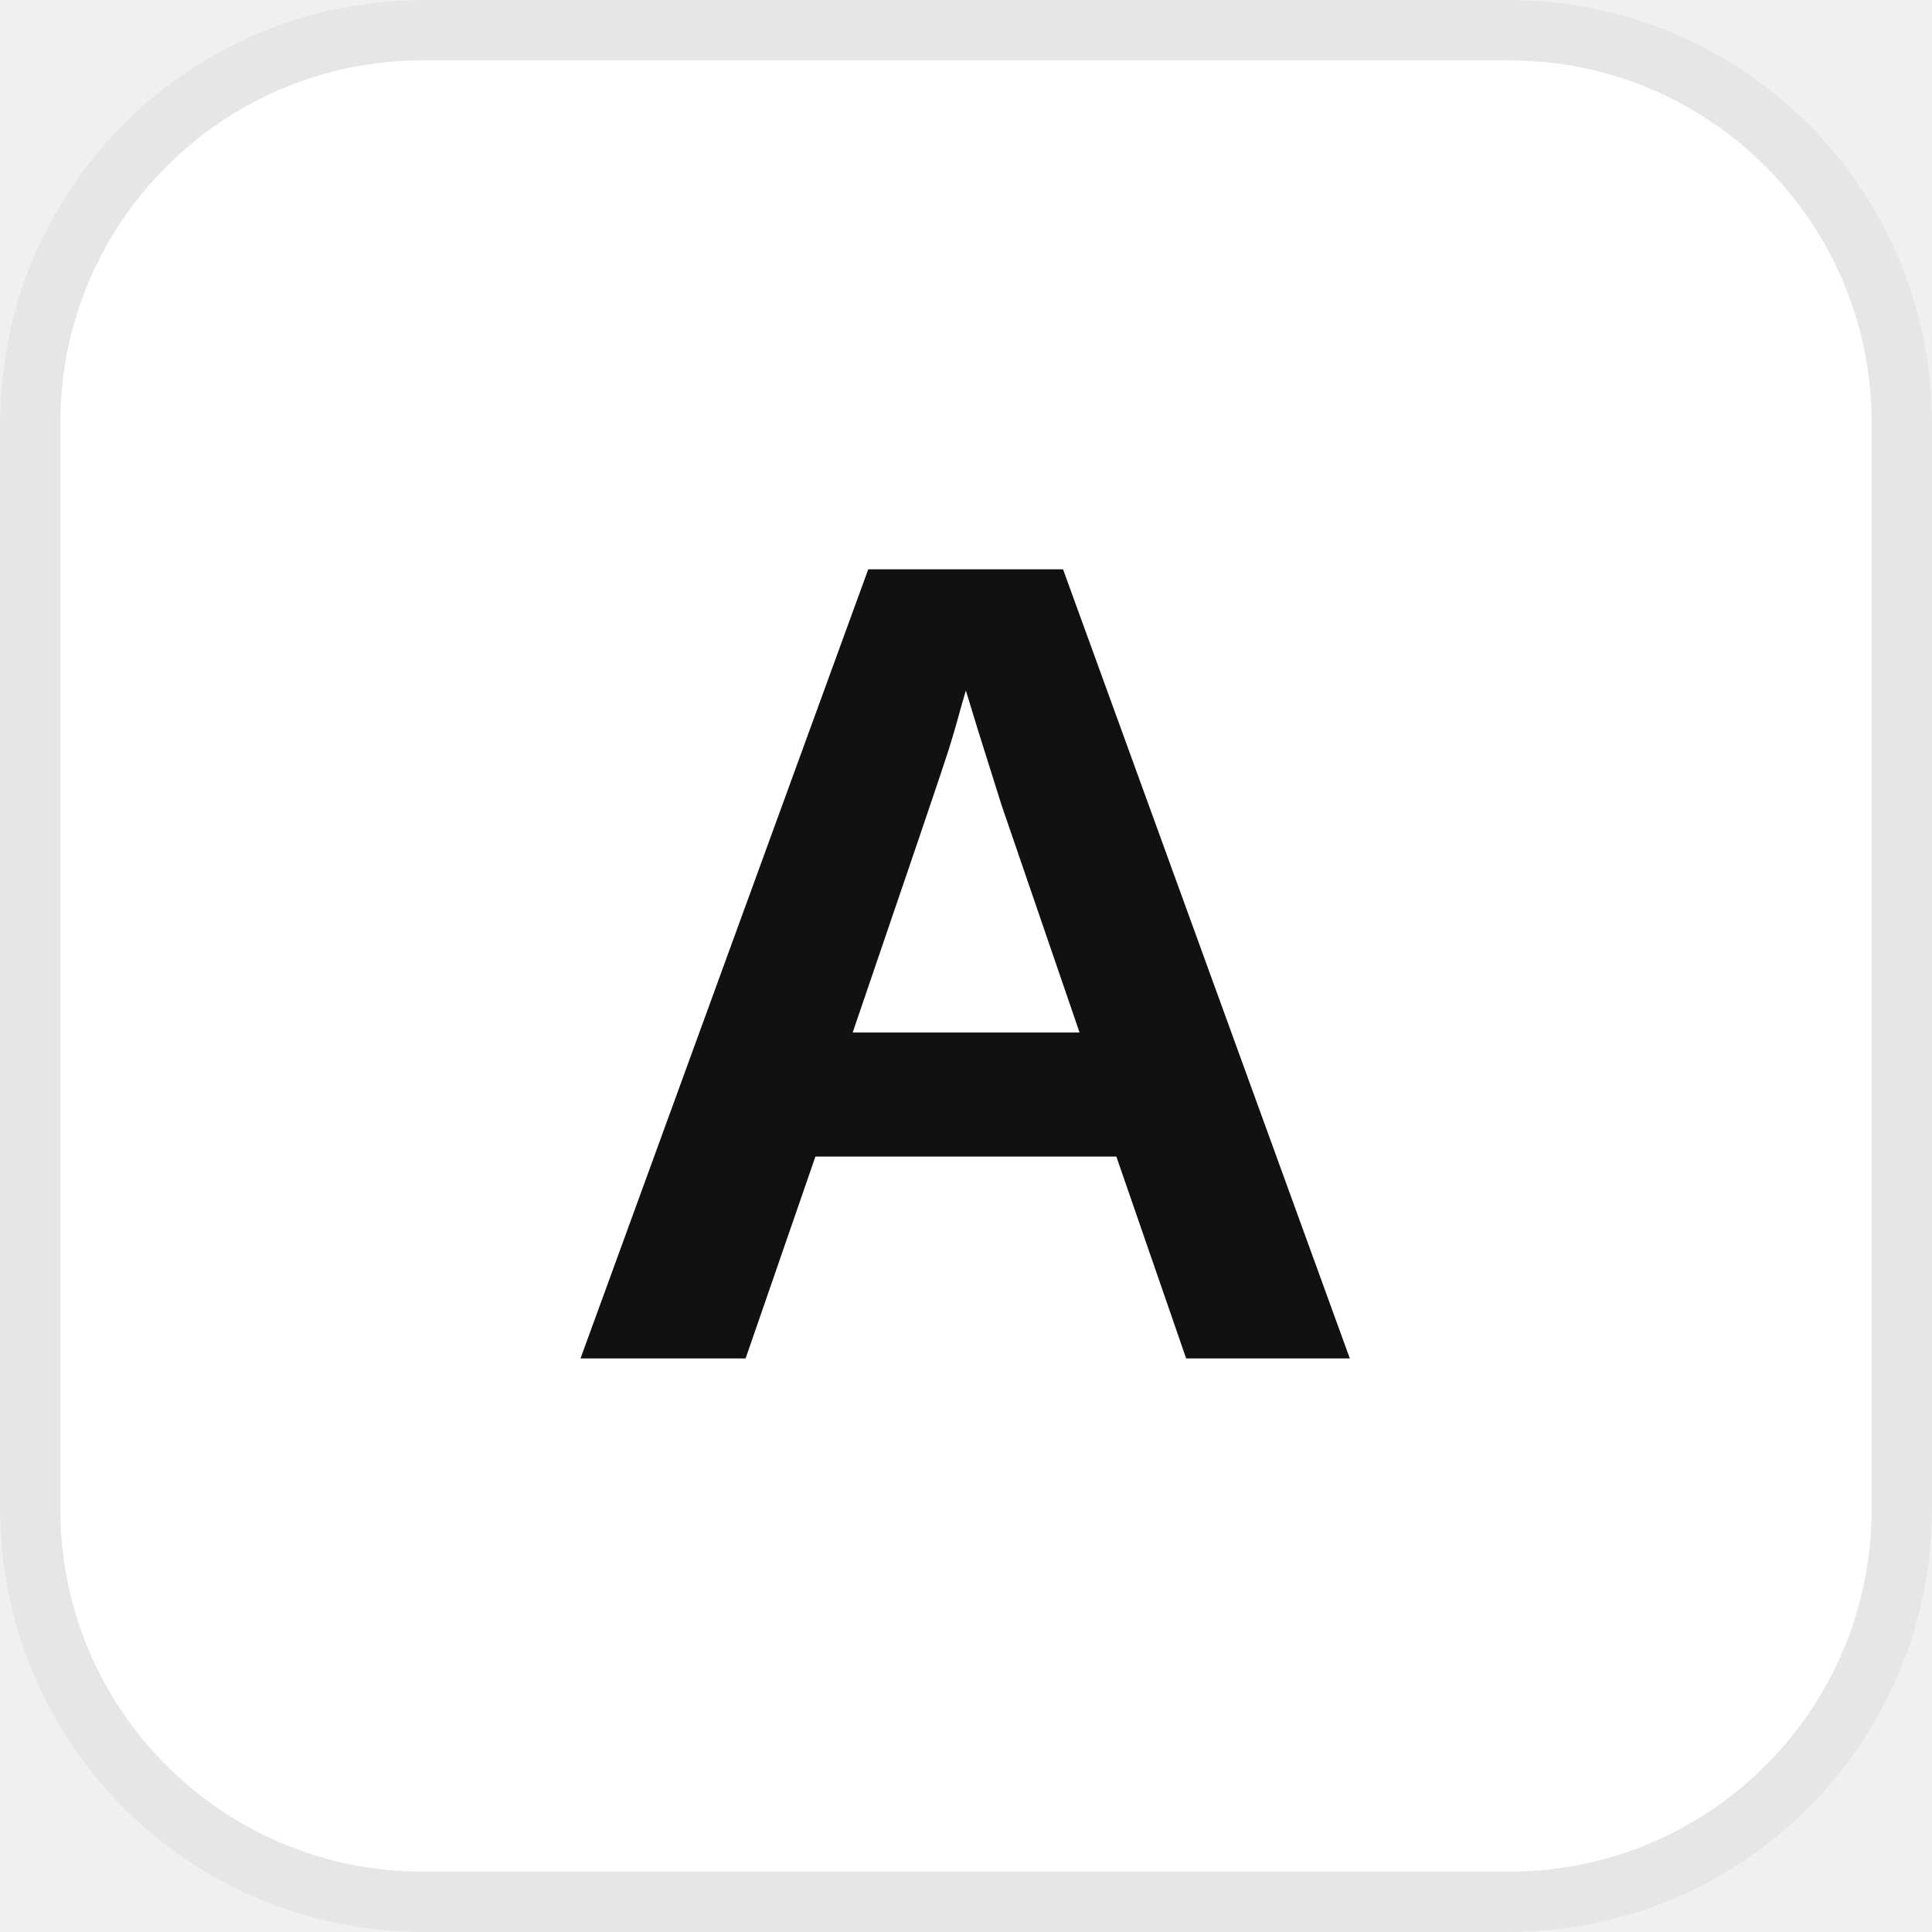
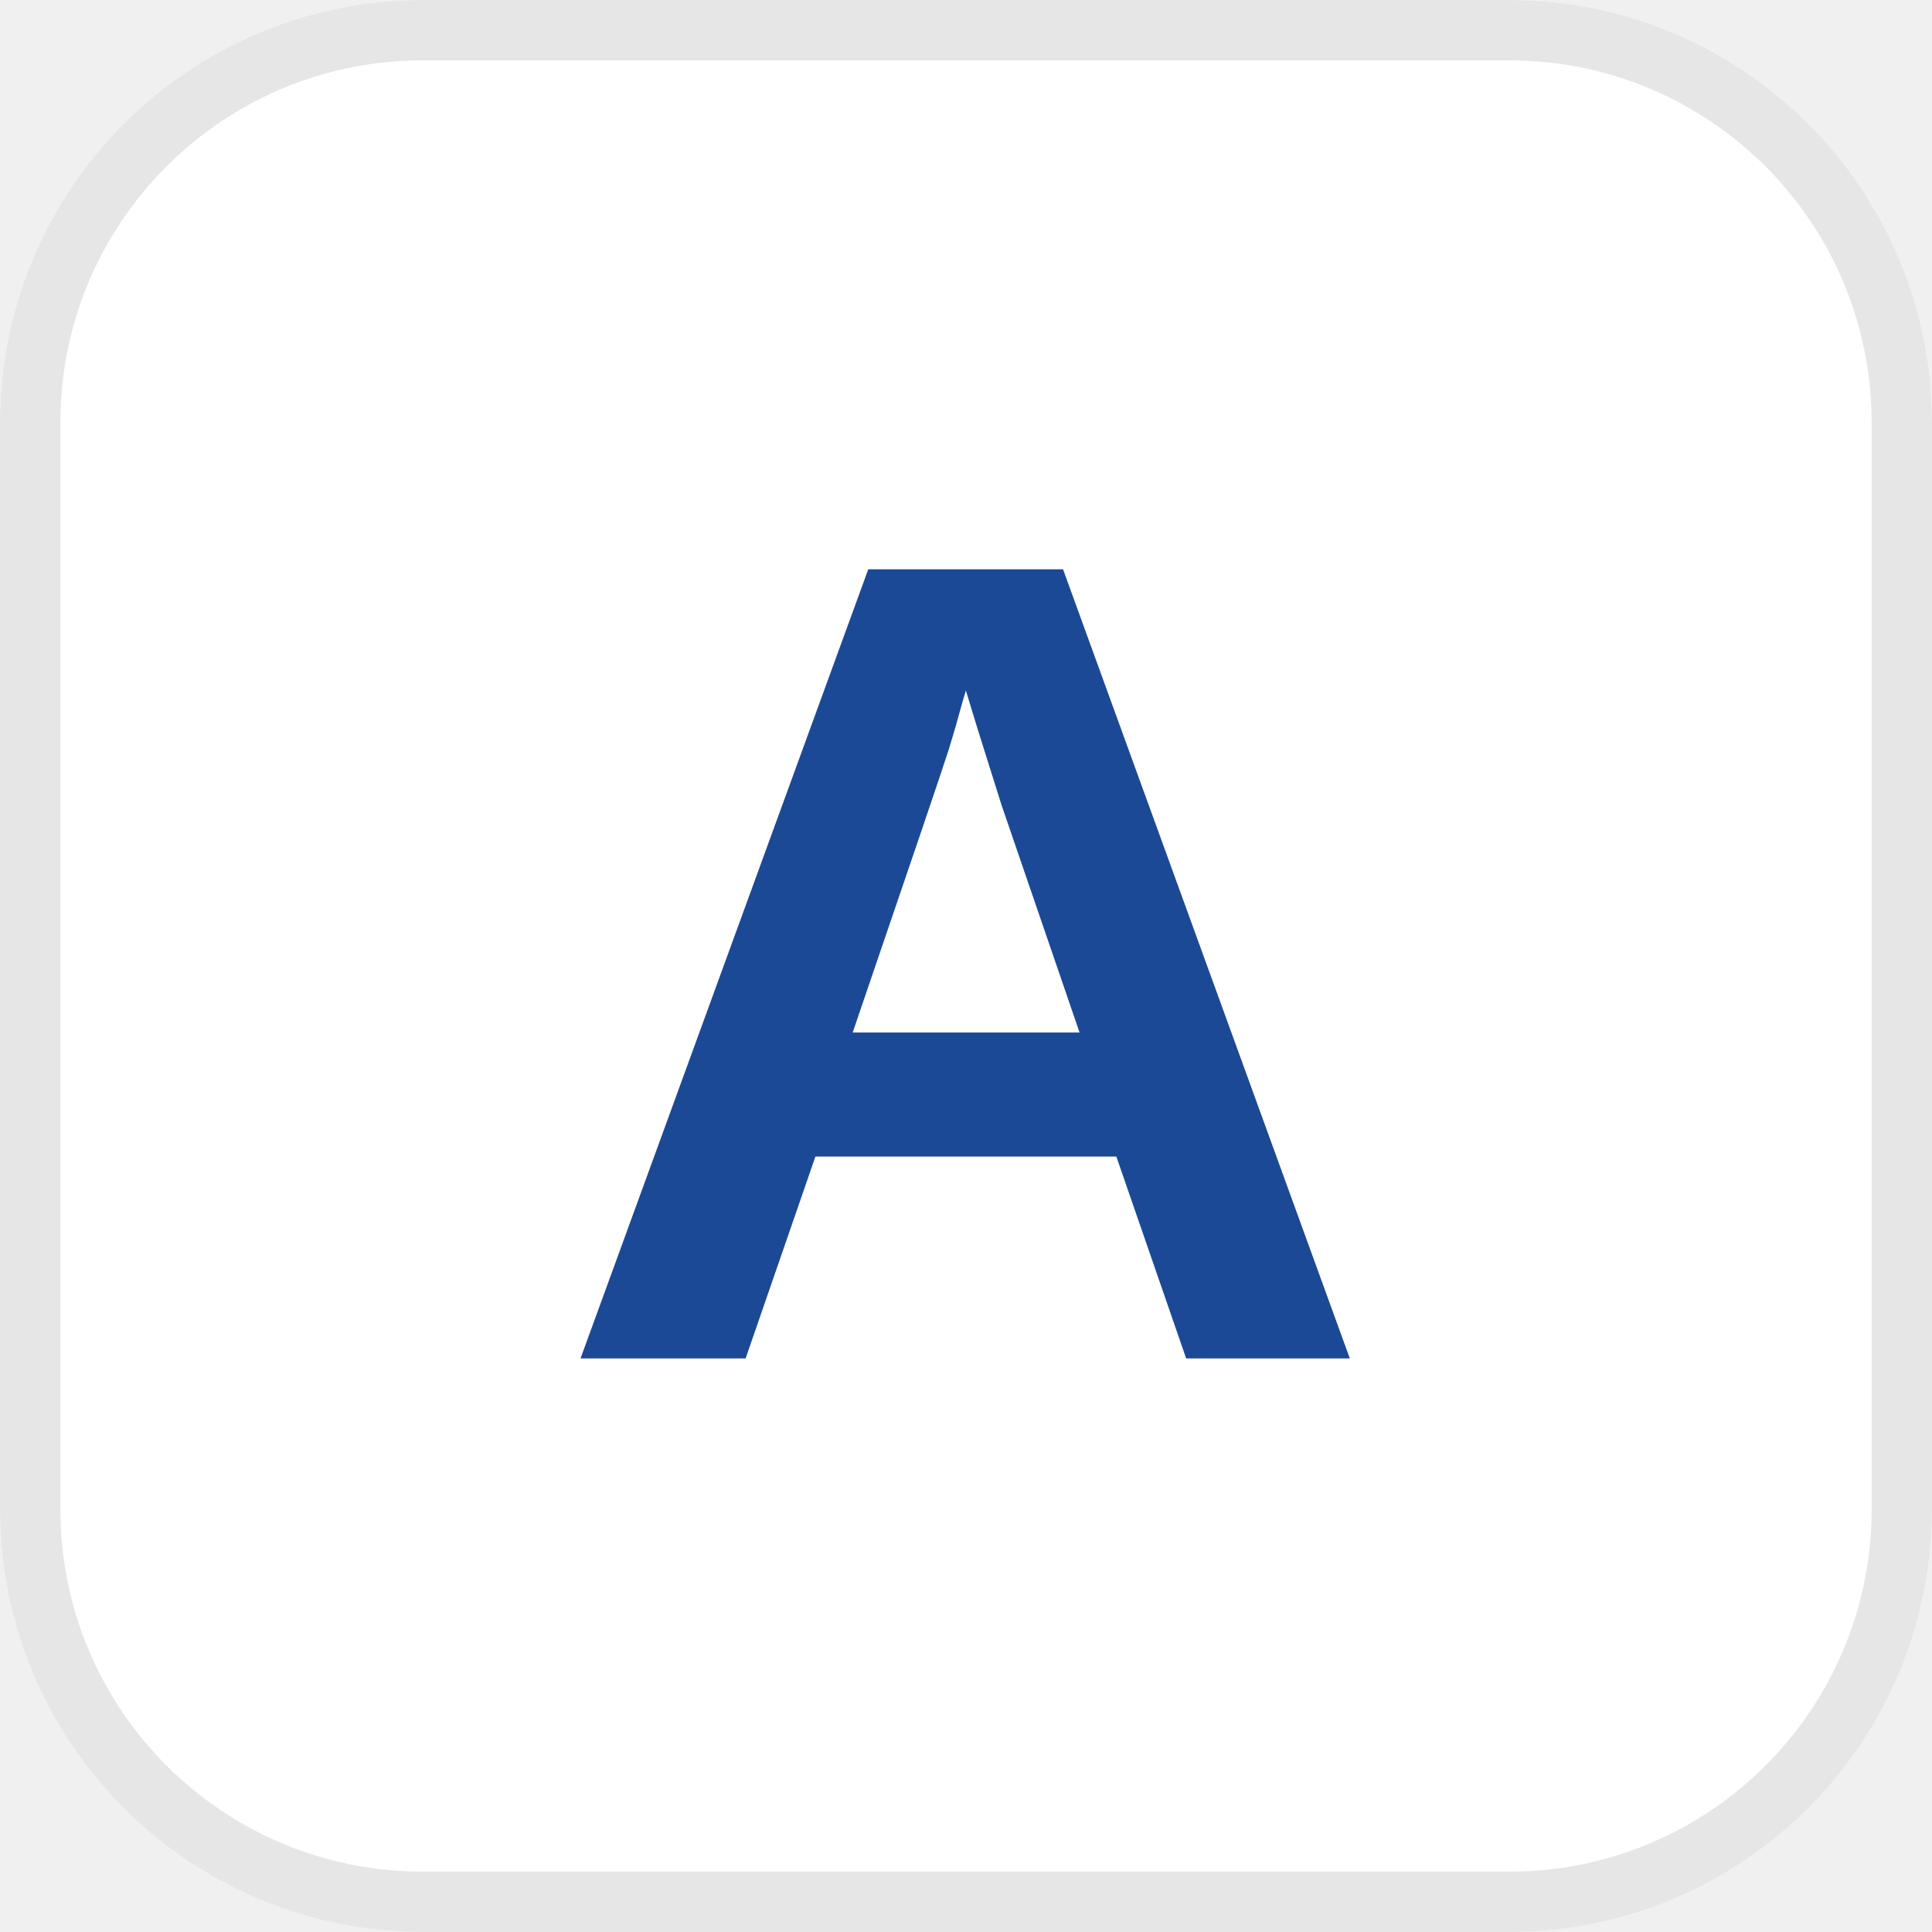
<svg xmlns="http://www.w3.org/2000/svg" viewBox="0 0 64 64">
  <rect width="64" height="64" rx="14" fill="#ffffff" />
  <rect x="1" y="1" width="62" height="62" rx="13" fill="none" stroke="#e6e6e6" stroke-width="2" />
-   <text x="32" y="45" font-family="Arial, Helvetica, sans-serif" font-size="38" font-weight="900" fill="#111111" text-anchor="middle">A</text>
+   <text x="32" y="45" font-family="Arial, Helvetica, sans-serif" font-size="38" font-weight="900" fill="#1b4996" text-anchor="middle">A</text>
</svg>
